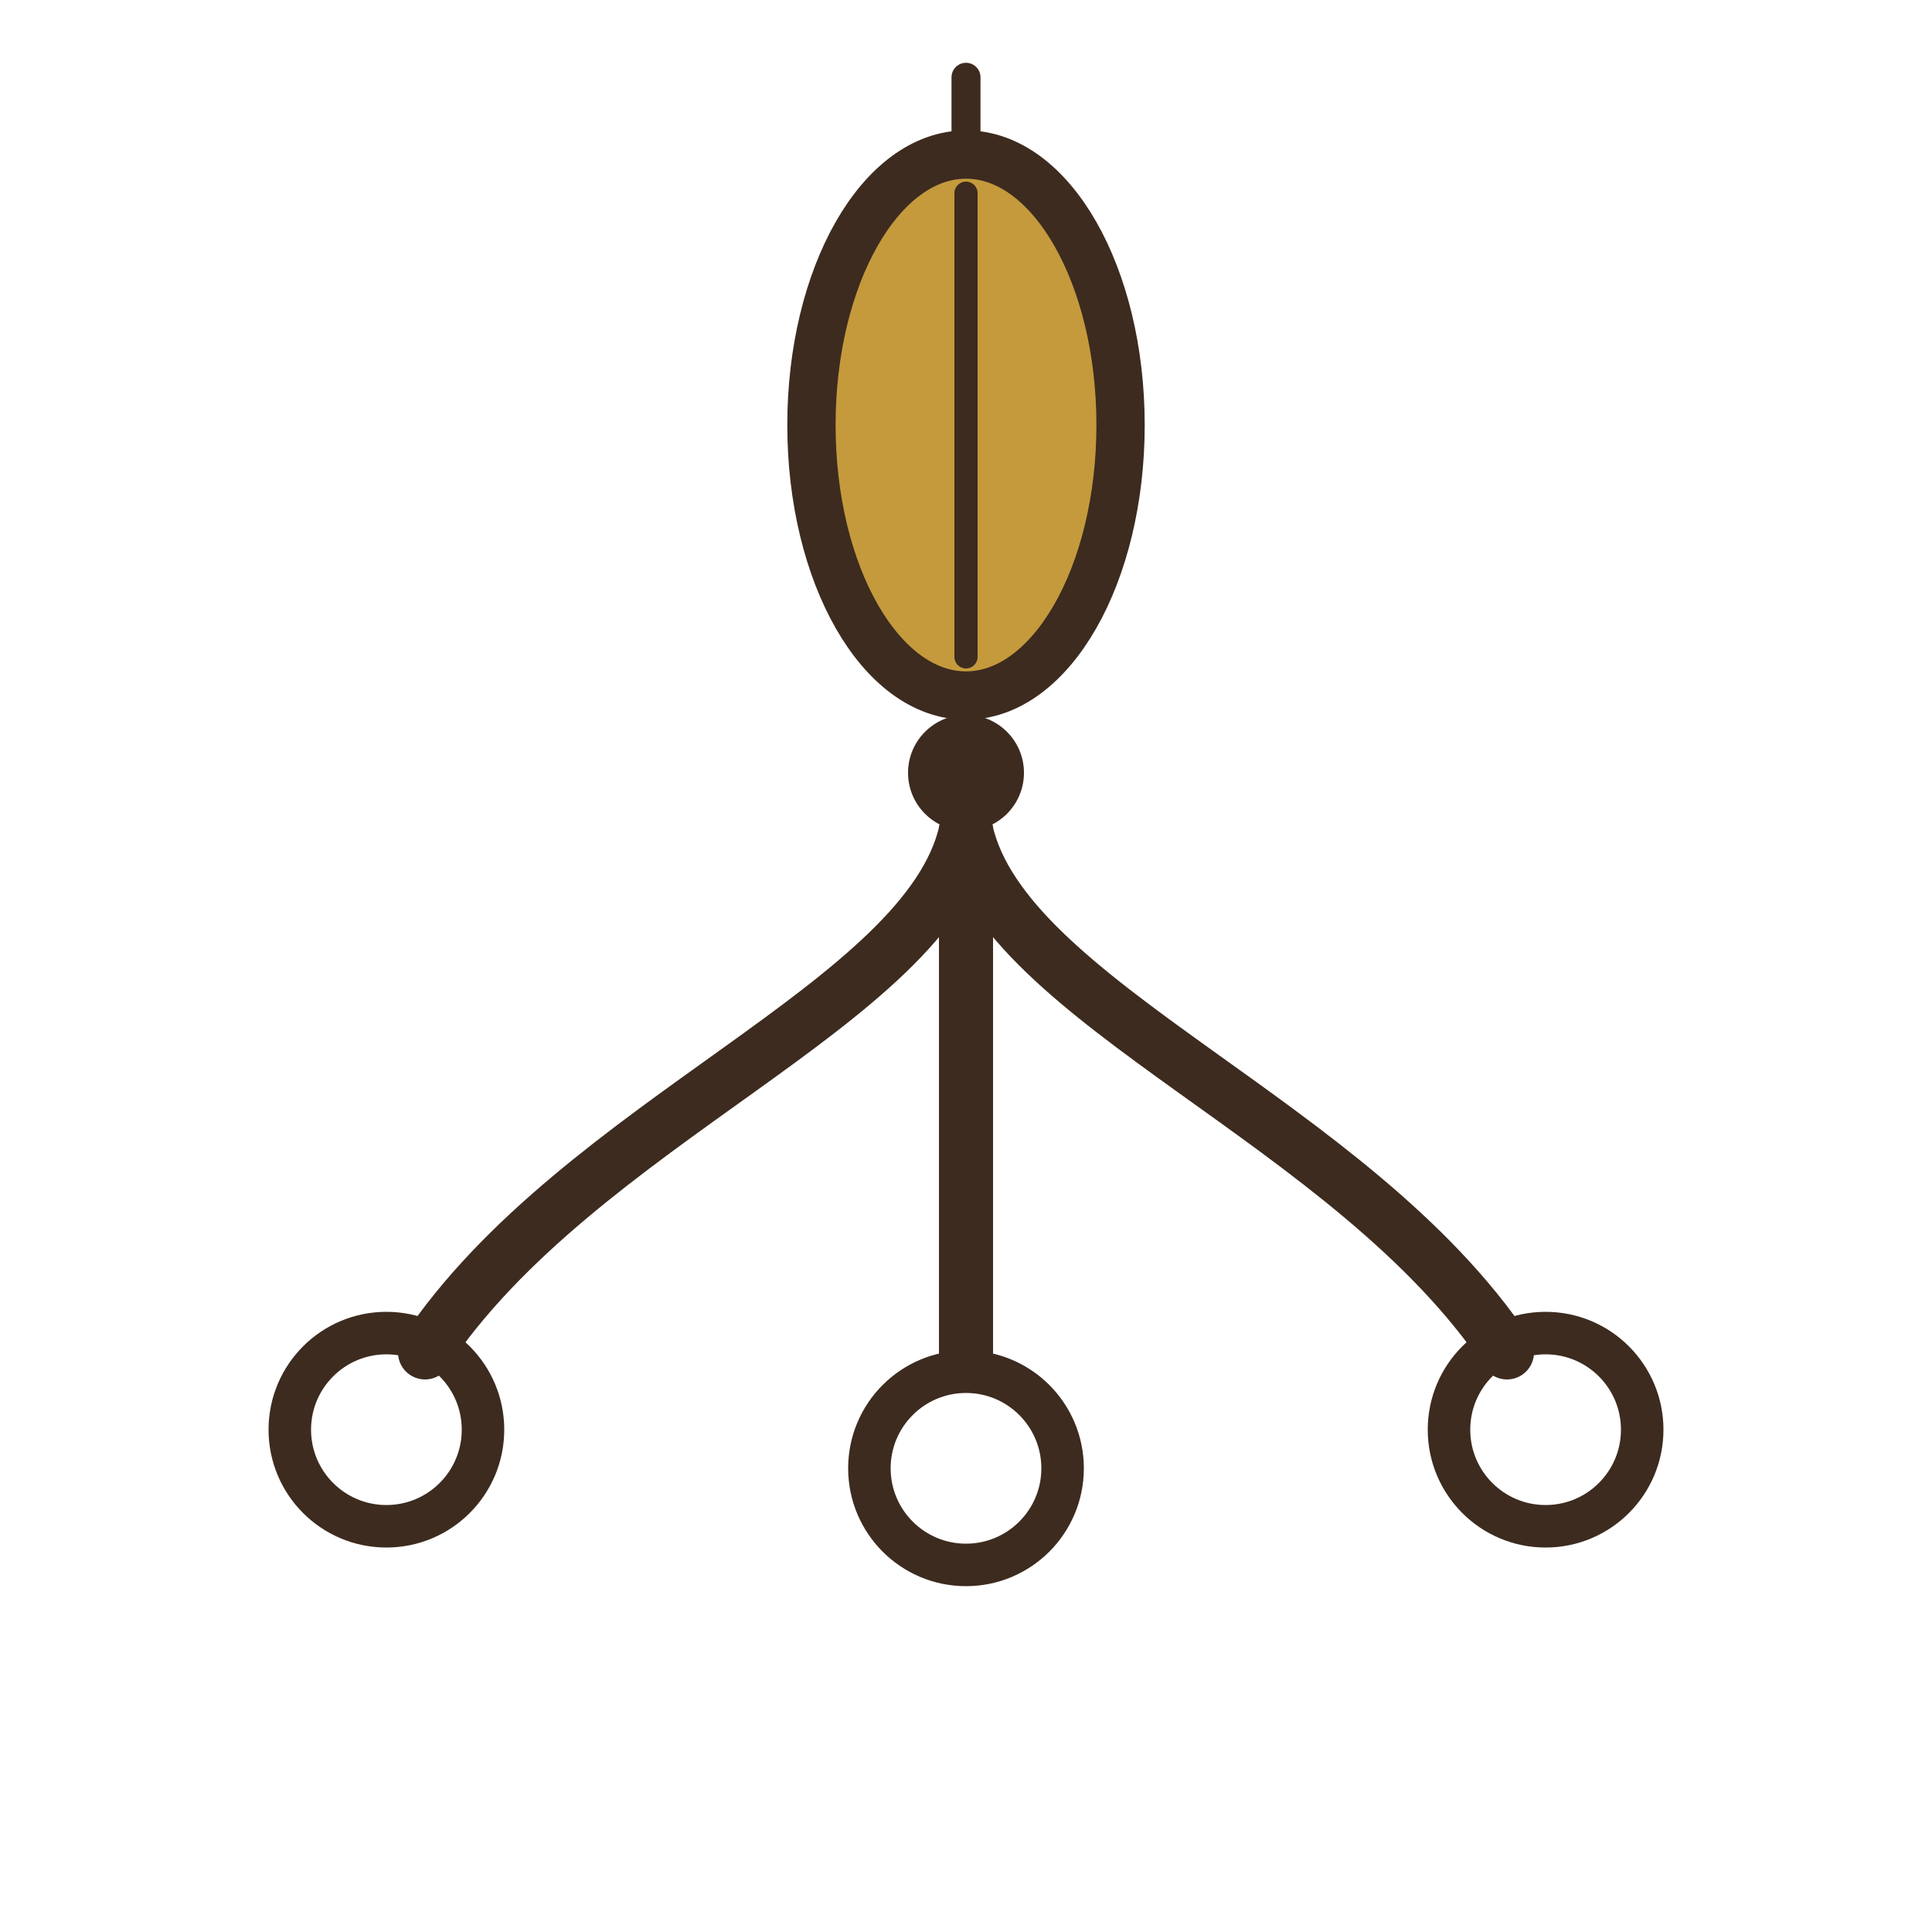
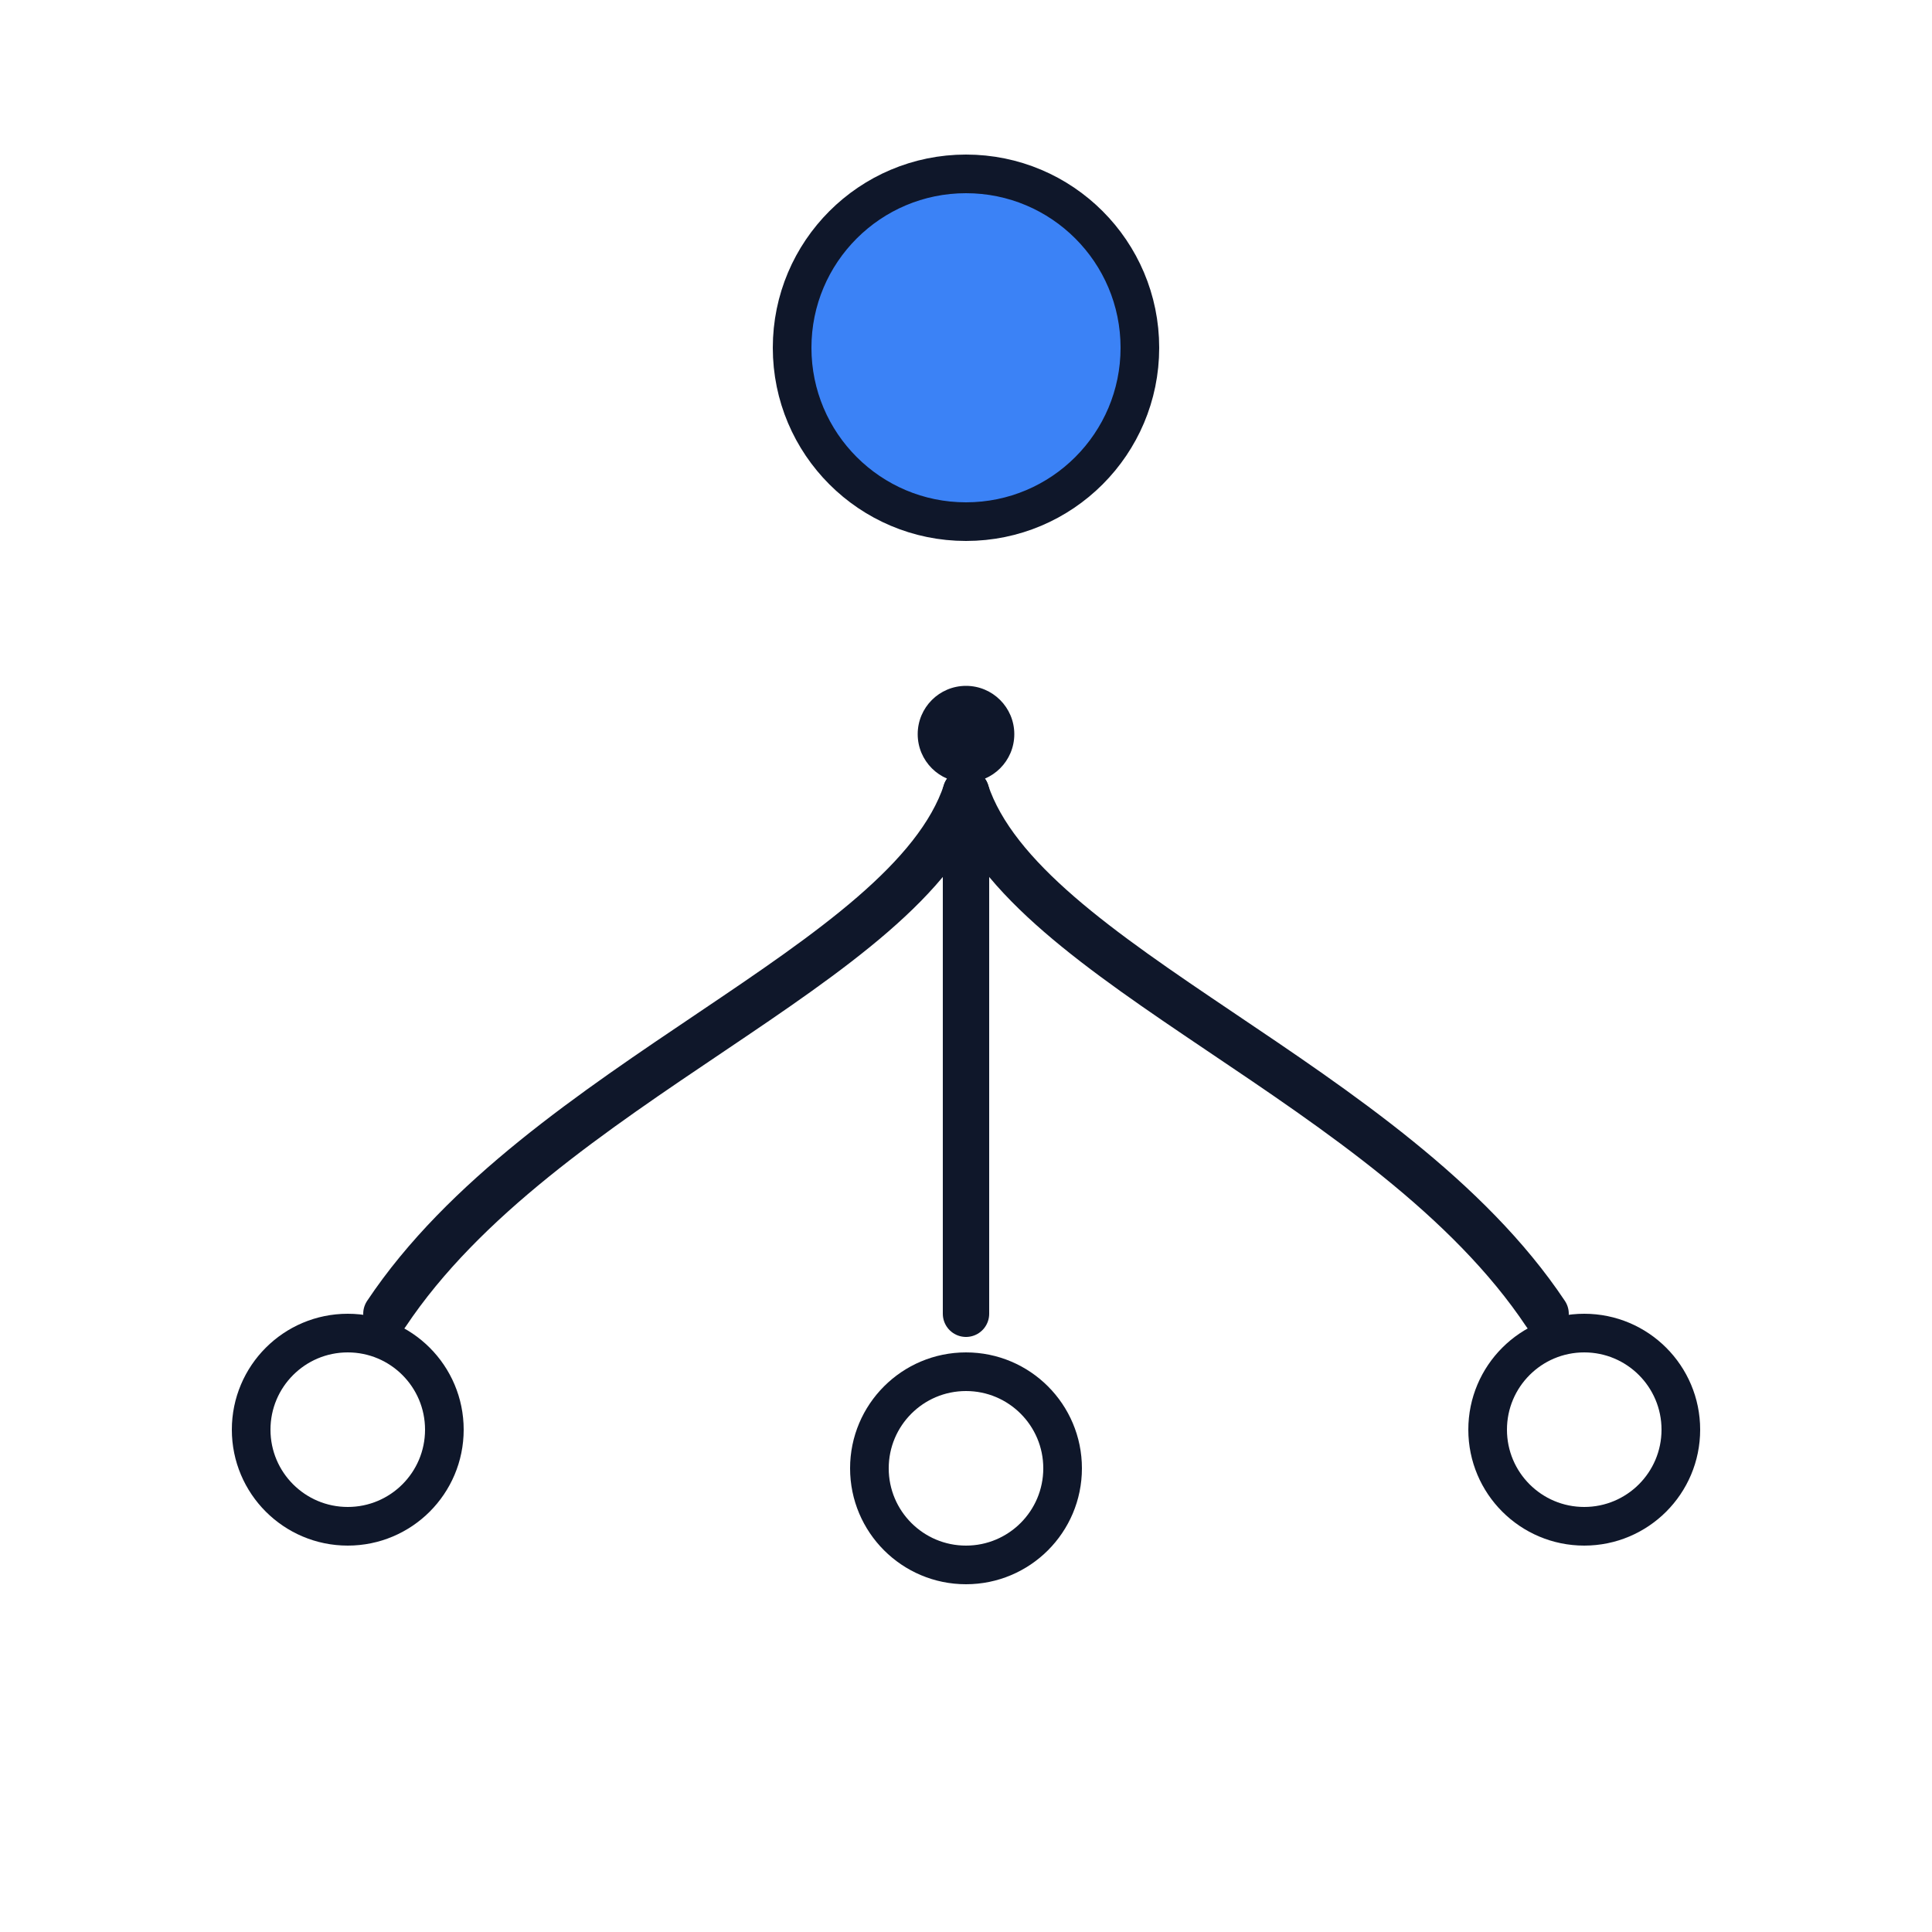
- <svg xmlns="http://www.w3.org/2000/svg" viewBox="0 0 100 100" role="img" aria-label="flowr logo — grain transforms into branching paths, flour to flow">
-   <ellipse cx="50" cy="22" rx="8" ry="14" fill="#c49a3c" stroke="#3d2b1f" stroke-width="2.5" />
-   <line x1="50" y1="10" x2="50" y2="34" stroke="#3d2b1f" stroke-width="1.2" stroke-linecap="round" />
-   <line x1="50" y1="8" x2="50" y2="4" stroke="#3d2b1f" stroke-width="1.5" stroke-linecap="round" />
-   <circle cx="50" cy="40" r="3" fill="#3d2b1f" />
-   <path d="M50,43 C48,52 30,58 22,70" fill="none" stroke="#3d2b1f" stroke-width="2.8" stroke-linecap="round" />
-   <circle cx="20" cy="74" r="5" fill="none" stroke="#3d2b1f" stroke-width="2.2" />
-   <path d="M50,43 C50,52 50,58 50,70" fill="none" stroke="#3d2b1f" stroke-width="2.8" stroke-linecap="round" />
-   <circle cx="50" cy="76" r="5" fill="none" stroke="#3d2b1f" stroke-width="2.2" />
-   <path d="M50,43 C52,52 70,58 78,70" fill="none" stroke="#3d2b1f" stroke-width="2.8" stroke-linecap="round" />
-   <circle cx="80" cy="74" r="5" fill="none" stroke="#3d2b1f" stroke-width="2.2" />
+ <svg xmlns="http://www.w3.org/2000/svg" viewBox="0 0 100 100" role="img" aria-label="flowr logo option B — abstracted geometric, blue circle seed">
+   <circle cx="50" cy="18" r="9" fill="#3b82f6" stroke="#0f172a" stroke-width="2" />
+   <circle cx="50" cy="38" r="2.5" fill="#0f172a" />
+   <path d="M50,41 C47,50 28,56 20,68" fill="none" stroke="#0f172a" stroke-width="2.4" stroke-linecap="round" />
+   <circle cx="18" cy="74" r="5" fill="none" stroke="#0f172a" stroke-width="2" />
+   <path d="M50,41 C50,50 50,56 50,68" fill="none" stroke="#0f172a" stroke-width="2.4" stroke-linecap="round" />
+   <circle cx="50" cy="76" r="5" fill="none" stroke="#0f172a" stroke-width="2" />
+   <path d="M50,41 C53,50 72,56 80,68" fill="none" stroke="#0f172a" stroke-width="2.4" stroke-linecap="round" />
+   <circle cx="82" cy="74" r="5" fill="none" stroke="#0f172a" stroke-width="2" />
</svg>
